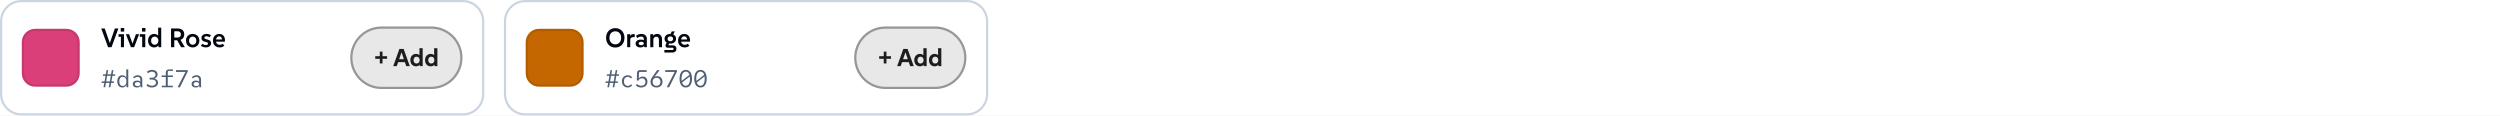
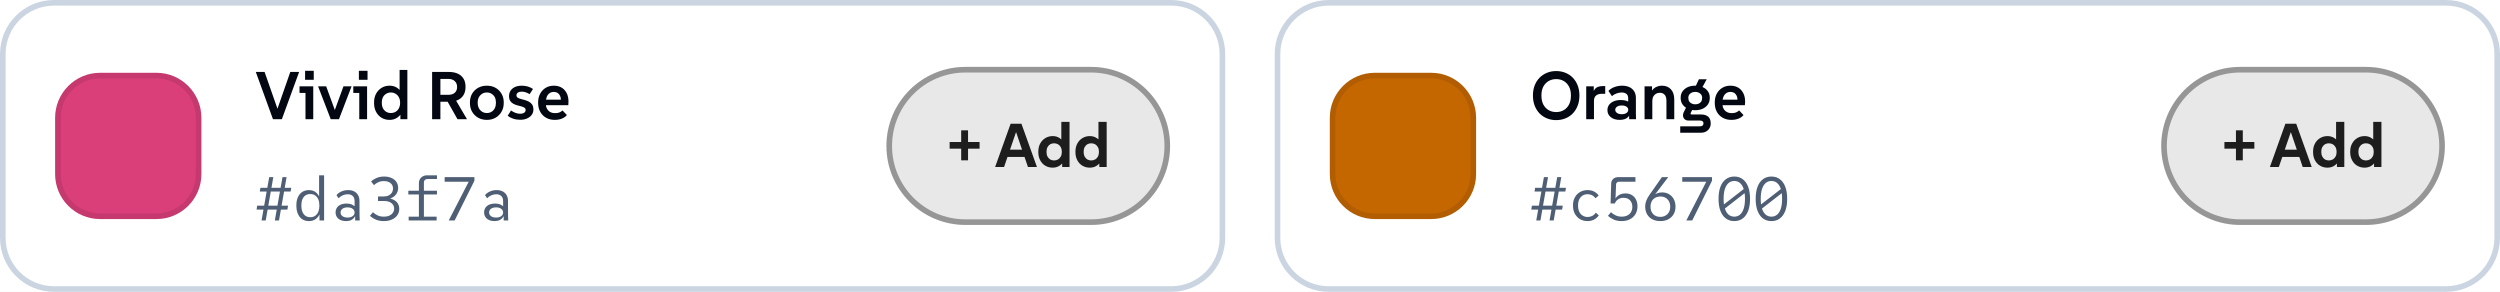
- <svg xmlns="http://www.w3.org/2000/svg" width="1122.812" height="51.875" viewBox="0 0 1122.812 51.875">
+ <svg xmlns="http://www.w3.org/2000/svg" width="444.375" height="51.875" viewBox="0 0 444.375 51.875">
  <defs>
    <clipPath id="a" clipPathUnits="userSpaceOnUse">
-       <rect width="26" height="26" x="9.797" y="12.938" fill="#fff" rx="6" ry="6" />
+       <rect width="26" height="26" x="9.797" y="12.938" fill="#fff" rx="8" ry="8" />
    </clipPath>
    <clipPath id="b" clipPathUnits="userSpaceOnUse">
-       <rect width="26" height="26" x="236.109" y="12.938" fill="#fff" rx="6" ry="6" />
+       <rect width="26" height="26" x="236.375" y="12.938" fill="#fff" rx="8" ry="8" />
    </clipPath>
  </defs>
  <g>
    <g>
-       <rect width="1122.812" height="51.875" fill="#fff" />
+       <rect width="444.375" height="51.875" fill="#fff" />
      <g>
-         <rect width="217.516" height="51.875" fill="#fff" rx="9.6" ry="9.6" />
-         <rect width="216.516" height="50.875" x=".5" y=".5" fill="none" stroke="#cbd5e2" rx="9.1" ry="9.1" />
+         <rect width="217.781" height="51.875" fill="#fff" rx="9.6" ry="9.6" />
+         <rect width="216.781" height="50.875" x=".5" y=".5" fill="none" stroke="#cbd5e2" rx="9.1" ry="9.1" />
        <g>
-           <rect width="26" height="26" x="9.797" y="12.938" fill="#da3f7a" rx="6" ry="6" />
-           <path fill="#030711" fill-opacity=".1" fill-rule="evenodd" d="M.8 3.94h44v44H.8Zm14.997 9.998h14a5 5 0 0 1 5 5v14a5 5 0 0 1-5 5h-14a5 5 0 0 1-5-5v-14a5 5 0 0 1 5-5" clip-path="url(#a)" />
+           <rect width="26" height="26" x="9.797" y="12.938" fill="#da3f7a" rx="8" ry="8" />
+           <path fill="#030711" fill-opacity=".1" fill-rule="evenodd" d="M.8 3.94h44v44H.8Zm16.997 9.998h10a7 7 0 0 1 7 7v10a7 7 0 0 1-7 7h-10a7 7 0 0 1-7-7v-10a7 7 0 0 1 7-7" clip-path="url(#a)" />
        </g>
        <g>
          <g>
            <path fill="#030711" d="M3.13 0 .08-8.4h1.56l2.55 7.28h-.52L6.21-8.4h1.57L4.71 0zm5.78 0v-5.29l.62.62H7.85v-1.17h2.44V0zm-.07-7.01V-8.6h1.54v1.59zM13.4 0l-2.25-5.84h1.44l1.8 4.93h-.53l1.8-4.93h1.44L14.86 0zm5.07 0v-5.29l.62.62h-1.68v-1.17h2.45V0zm-.07-7.01V-8.6h1.54v1.59zM23.86.12q-.79 0-1.42-.37-.62-.38-.98-1.05t-.36-1.57v-.12q0-.88.36-1.55.37-.67 1-1.05.62-.37 1.4-.37.68 0 1.21.3.53.31.85.84l-.28.33v-4.27h1.38V0h-1.24v-1.48l.26.29q-.34.62-.9.96-.56.35-1.28.35m.21-1.22q.48 0 .86-.22.37-.22.58-.63.22-.41.22-.97 0-.57-.22-.98-.21-.4-.58-.62-.38-.23-.86-.23-.44 0-.8.22-.37.21-.58.6-.21.4-.21.94v.12q0 .54.21.94t.58.62q.36.21.8.21M31.42 0v-8.4h3.01q.89 0 1.55.3t1.02.89.36 1.45q0 .88-.36 1.47t-1.02.89q-.66.29-1.55.29H32.1v-1.23h2.26q.67 0 1.08-.36.42-.36.42-1.04 0-.65-.42-1.03-.41-.39-1.08-.39h-2.08l.61-.55V0zm4.51 0-2.11-3.74h1.6L37.62 0zm5.22.12q-.86 0-1.54-.38t-1.08-1.06q-.39-.68-.39-1.56v-.11q0-.88.39-1.55.4-.67 1.08-1.05.68-.37 1.54-.37t1.53.37q.68.38 1.07 1.05.4.67.4 1.54v.12q0 .88-.4 1.56-.39.68-1.07 1.06-.67.38-1.53.38m0-1.22q.48 0 .84-.23.36-.22.57-.63.2-.4.2-.92V-3q0-.52-.2-.91-.21-.39-.57-.61-.36-.23-.84-.23t-.84.23q-.37.23-.58.62t-.21.91v.11q0 .52.21.92.21.41.58.63.36.23.84.23M47.08.1q-.69 0-1.27-.2t-.96-.51l.59-.94q.36.25.78.42.43.16.86.16t.7-.18q.26-.18.26-.48 0-.28-.21-.42-.22-.14-.55-.23-.34-.09-.72-.19-.37-.1-.71-.28-.33-.18-.55-.5-.21-.33-.21-.88 0-.81.61-1.32.6-.51 1.65-.51.57 0 1.09.15.51.16.91.43l-.6.93q-.32-.21-.68-.33t-.74-.12q-.42 0-.67.18t-.25.47q0 .27.22.42.22.14.56.23t.73.2q.38.11.72.29.35.19.57.52.21.33.21.88 0 .53-.3.94t-.83.64q-.52.23-1.21.23m6.14.02q-.88 0-1.54-.38-.67-.38-1.04-1.05-.38-.68-.38-1.58v-.12q0-.84.35-1.5.35-.67.98-1.06t1.46-.39q.88 0 1.51.42.62.43.91 1.21.28.78.15 1.84h-4.36v-.98h3.62l-.61.49q.09-.59-.05-1.01t-.44-.64-.72-.22q-.47 0-.79.24t-.48.65q-.16.42-.16.95v.29q0 .47.2.84.19.37.56.59.37.21.89.21.45 0 .76-.12t.55-.36l.79.82q-.36.43-.91.64-.55.22-1.25.22" transform="translate(45.39,21.19)" />
          </g>
          <g>
            <path fill="#4e5e74" d="m1.1 0 1.36-7.7h.73L1.84 0zM.21-1.93l.12-.7h5.48l-.12.7zM3.46 0l1.36-7.7h.73L4.2 0zM.79-5.15l.11-.66h5.48l-.11.66zM9.53.11q-.7 0-1.21-.34-.5-.34-.76-.95-.27-.61-.27-1.43v-.11q0-.81.27-1.41.26-.6.77-.94.5-.33 1.2-.33.68 0 1.16.35.48.34.73.96l-.09.16v-4.1h.89V0h-.82v-1.43l.09.14q-.25.66-.75 1.03-.51.37-1.21.37m.23-.69q.51 0 .87-.25t.56-.72q.19-.46.19-1.09 0-.64-.19-1.1-.2-.46-.56-.71t-.87-.25q-.75 0-1.17.53-.41.54-.41 1.45v.11q0 .94.41 1.48.42.55 1.17.55m7.98.58v-1.69l-.1-.28v-1.46q0-.61-.33-.92t-.89-.31q-.44 0-.87.18-.42.18-.77.53l-.36-.56q.35-.42.89-.65.54-.24 1.18-.24.62 0 1.07.23t.7.67.25 1.07v1.69q0 .44.01.88.02.43.03.86zm-1.59.11q-.9 0-1.4-.43-.49-.43-.49-1.11 0-.7.5-1.14.51-.44 1.5-.44.53 0 .95.2t.67.54q.25.35.25.79h-.23q0 .46-.23.82-.22.36-.61.57-.39.2-.91.2m.26-.63q.54 0 .89-.25.34-.25.34-.66 0-.38-.34-.64-.35-.26-.89-.26-.6 0-.93.25t-.33.65q0 .41.33.66t.93.25m6.45.63q-.84 0-1.45-.27-.61-.26-1.04-.67l.53-.64q.35.34.82.56.47.23 1.15.23.54 0 .94-.18.41-.19.63-.51.23-.32.23-.74 0-.61-.48-.98-.47-.37-1.29-.37h-1.1v-.81h1.03q.52 0 .89-.19.36-.19.56-.5.19-.32.19-.7 0-.63-.44-.98Q23.59-7 22.86-7q-.61 0-1.05.22-.45.21-.72.5l-.52-.65q.37-.36.96-.62.6-.26 1.36-.26.74 0 1.3.25.57.25.88.71.31.45.31 1.08 0 .55-.29 1.01-.28.46-.83.73-.56.27-1.34.27v-.26q.9 0 1.48.26.59.25.89.69.29.45.29 1 0 .65-.35 1.14t-.96.76q-.62.28-1.41.28m6.21-.41v-6.32q0-.65.42-1.03.41-.38 1.07-.38h1.72v.66h-1.73q-.25 0-.42.17-.17.16-.17.41V-.3zm-1.88-4.32v-.67h5.09v.67zM27.25 0v-.68h4.97V0zm7.12 0 3.66-7.1.19.21h-4.57v-.81h5.29v.64L35.42 0zm9.77 0v-1.69l-.1-.28v-1.46q0-.61-.33-.92t-.89-.31q-.44 0-.87.18-.42.18-.77.53l-.36-.56q.35-.42.89-.65.54-.24 1.18-.24.62 0 1.07.23t.7.67.25 1.07v1.69q0 .44.01.88.01.43.03.86zm-1.59.11q-.9 0-1.4-.43-.49-.43-.49-1.11 0-.7.5-1.14.51-.44 1.5-.44.53 0 .95.2t.67.54q.25.35.25.79h-.23q0 .46-.23.82-.22.36-.61.57-.39.2-.91.2m.26-.63q.54 0 .89-.25.34-.25.34-.66 0-.38-.34-.64-.35-.26-.89-.26-.6 0-.93.25t-.33.65q0 .41.33.66t.93.25" transform="translate(45.39,39.19)" />
          </g>
        </g>
        <g>
-           <rect width="50.422" height="28.094" x="157.297" y="11.891" fill="rgba(29,29,29,0.1)" rx="14.047" ry="14.047" />
-           <rect width="49.422" height="27.094" x="157.797" y="12.391" fill="none" stroke="#1d1d1d" stroke-opacity=".4" rx="13.547" ry="13.547" />
-           <path fill="#1d1d1d" d="M2.69-1.19v-2.08H.64v-1.18h2.05v-2.07h1.22v2.07h2.05v1.18H3.91v2.08zM8.72 0l2.76-7.7h1.92L16.16 0h-1.6l-2.22-6.52h.21L10.31 0zm1.25-1.79.5-1.3h3.96l.51 1.3zm8.98 1.9q-.72 0-1.3-.34t-.91-.96q-.34-.62-.34-1.45v-.11q0-.82.34-1.44t.93-.97q.58-.34 1.29-.34.59 0 1.05.25.47.25.77.68l-.29.35v-3.81h1.46V0h-1.31v-1.32l.28.3q-.32.54-.83.84-.5.29-1.14.29m.24-1.28q.4 0 .72-.18.31-.18.49-.52t.18-.82q0-.49-.18-.83t-.49-.52q-.32-.18-.72-.18-.36 0-.67.17-.3.18-.48.51-.18.32-.18.79v.11q0 .46.18.79t.48.51q.31.17.67.17M25.55.11q-.72 0-1.3-.34t-.91-.96Q23-1.81 23-2.64v-.11q0-.82.34-1.44t.93-.97q.58-.34 1.29-.34.59 0 1.05.25.47.25.77.68l-.29.35v-3.81h1.46V0h-1.31v-1.32l.28.3q-.32.54-.83.84-.5.29-1.14.29m.24-1.28q.4 0 .72-.18.31-.18.49-.52t.18-.82q0-.49-.18-.83t-.49-.52q-.32-.18-.72-.18-.36 0-.67.17-.3.18-.48.51-.18.32-.18.79v.11q0 .46.18.79t.48.51q.31.17.67.17" transform="translate(167.89,29.69)" />
+           <rect width="50.422" height="28.094" x="157.562" y="11.891" fill="rgba(29,29,29,0.1)" rx="14.047" ry="14.047" />
+           <rect width="49.422" height="27.094" x="158.062" y="12.391" fill="none" stroke="#1d1d1d" stroke-opacity=".4" rx="13.547" ry="13.547" />
+           <path fill="#1d1d1d" d="M2.69-1.19v-2.08H.64v-1.18h2.05v-2.07h1.22v2.07h2.05v1.18H3.91v2.08zM8.72 0l2.76-7.7h1.92L16.16 0h-1.6l-2.22-6.52h.21L10.31 0zm1.25-1.79.5-1.3h3.96l.51 1.3zm8.98 1.9q-.72 0-1.3-.34t-.91-.96q-.34-.62-.34-1.45v-.11q0-.82.34-1.44t.93-.97q.58-.34 1.29-.34.59 0 1.05.25.47.25.77.68l-.29.35v-3.81h1.46V0h-1.31v-1.32l.28.3q-.32.54-.83.84-.5.29-1.14.29m.24-1.28q.4 0 .72-.18.31-.18.49-.52t.18-.82q0-.49-.18-.83t-.49-.52q-.32-.18-.72-.18-.36 0-.67.17-.3.18-.48.51-.18.32-.18.79v.11q0 .46.18.79t.48.51q.31.17.67.17M25.55.11q-.72 0-1.3-.34t-.91-.96Q23-1.81 23-2.64v-.11q0-.82.34-1.44t.93-.97q.58-.34 1.29-.34.59 0 1.05.25.47.25.77.68l-.29.35v-3.81h1.46V0h-1.31v-1.32l.28.3q-.32.54-.83.84-.5.29-1.14.29m.24-1.28q.4 0 .72-.18.31-.18.49-.52t.18-.82q0-.49-.18-.83t-.49-.52q-.32-.18-.72-.18-.36 0-.67.17-.3.18-.48.51-.18.32-.18.79v.11q0 .46.18.79t.48.51q.31.17.67.17" transform="translate(168.16,29.69)" />
        </g>
      </g>
      <g>
-         <rect width="217.531" height="51.875" x="226.312" fill="#fff" rx="9.6" ry="9.6" />
-         <rect width="216.531" height="50.875" x="226.812" y=".5" fill="none" stroke="#cbd5e2" rx="9.1" ry="9.1" />
+         <rect width="217.797" height="51.875" x="226.578" fill="#fff" rx="9.6" ry="9.6" />
+         <rect width="216.797" height="50.875" x="227.078" y=".5" fill="none" stroke="#cbd5e2" rx="9.1" ry="9.1" />
        <g>
-           <rect width="26" height="26" x="236.109" y="12.938" fill="#c56700" rx="6" ry="6" />
-           <path fill="#030711" fill-opacity=".1" fill-rule="evenodd" d="M227.11 3.94h44v44h-44Zm14.999 9.998h14a5 5 0 0 1 5 5v14a5 5 0 0 1-5 5h-14a5 5 0 0 1-5-5v-14a5 5 0 0 1 5-5" clip-path="url(#b)" />
+           <rect width="26" height="26" x="236.375" y="12.938" fill="#c56700" rx="8" ry="8" />
+           <path fill="#030711" fill-opacity=".1" fill-rule="evenodd" d="M227.38 3.94h44v44h-44Zm16.995 9.998h10a7 7 0 0 1 7 7v10a7 7 0 0 1-7 7h-10a7 7 0 0 1-7-7v-10a7 7 0 0 1 7-7" clip-path="url(#b)" />
        </g>
        <g>
          <g>
-             <path fill="#030711" d="M4.64.16Q3.75.16 3-.15q-.76-.31-1.32-.88-.55-.58-.86-1.37-.31-.8-.31-1.77v-.09q0-.96.31-1.75t.86-1.36q.56-.57 1.32-.88.75-.31 1.64-.31t1.65.31 1.31.88.86 1.36.31 1.75v.09q0 .97-.31 1.77-.31.79-.86 1.37-.55.57-1.31.88T4.64.16m0-1.43q.77 0 1.36-.35t.93-1q.33-.65.33-1.55v-.09q0-.88-.33-1.52-.34-.65-.93-1t-1.36-.35q-.76 0-1.35.35-.6.35-.94 1-.33.64-.33 1.52v.09q0 .9.33 1.55.34.65.94 1 .59.35 1.35.35M9.98 0v-5.84h1.34v1.69l-.18-.01q.04-.67.28-1.05.24-.37.63-.53.38-.15.84-.15h.47v1.37h-.59q-.67 0-1.04.31t-.37.91V0zm7.63 0-.01-1.78-.16-.51v-1.4q0-.58-.32-.82-.33-.24-.84-.24-.43 0-.91.17-.47.16-.82.48l-.62-.93q.39-.43 1.05-.68t1.39-.25 1.27.25q.55.25.86.74.31.48.31 1.2v1.89q0 .48 0 .94.01.47.03.94zm-1.69.12q-.98 0-1.58-.49-.59-.48-.59-1.25 0-.52.29-.93.29-.4.82-.63.54-.23 1.25-.23 1.07 0 1.61.46.54.47.54 1.24h-.36q0 .87-.5 1.35-.51.48-1.48.48m.38-1.01q.53 0 .84-.22.31-.21.31-.56 0-.34-.31-.56-.31-.21-.84-.21t-.84.21q-.32.22-.32.56t.32.56.84.22m4.05.89v-5.84h1.33v1.6h-.37q.13-.53.37-.86.24-.34.55-.53.31-.18.63-.26.32-.07.59-.07.98 0 1.58.64t.6 1.84V0h-1.39v-3.26q0-.76-.33-1.1-.32-.34-.85-.34-.37 0-.67.17t-.48.49q-.18.33-.18.81V0zm6.34 2.4V1.26h3.54q.29 0 .44-.14.15-.13.15-.38t-.15-.37q-.15-.13-.44-.13h-2.04q-.45 0-.7-.23-.26-.23-.3-.58-.04-.36.15-.72l.58-1.18 1.17.28-.52 1.04q-.04.07-.04.14-.01.07.04.12t.15.05h1.72q.74 0 1.21.38.46.39.46 1.21 0 .48-.22.85t-.61.59q-.39.21-.91.21zm2.67-4q-.76 0-1.34-.27-.58-.28-.92-.76-.33-.49-.33-1.12v-.11q0-.62.33-1.09.34-.48.92-.75.58-.26 1.34-.26t1.34.26q.59.27.91.74.33.47.33 1.08v.13q0 .63-.33 1.12-.32.48-.91.76-.58.27-1.34.27m0-1.05q.29 0 .57-.1.28-.11.47-.36.19-.26.19-.69 0-.47-.35-.76-.34-.29-.88-.29t-.89.29q-.34.28-.34.76 0 .43.19.69.2.25.48.36.28.1.56.1m-.29-2.44.94-2.01h1.39l-1.1 2.01zM35.78.12q-.87 0-1.54-.38T33.2-1.31q-.37-.68-.37-1.58v-.12q0-.84.34-1.5.35-.67.98-1.06t1.46-.39q.89 0 1.51.42.62.43.91 1.21t.15 1.84h-4.36v-.98h3.62l-.61.49q.09-.59-.04-1.01-.14-.42-.44-.64-.31-.22-.73-.22-.47 0-.78.24-.32.24-.48.65-.17.42-.17.95v.29q0 .47.2.84.19.37.57.59.37.21.89.21.45 0 .75-.12.31-.12.56-.36l.78.82q-.35.43-.9.64-.56.22-1.26.22" transform="translate(271.7,21.19)" />
+             <path fill="#030711" d="M4.64.16Q3.75.16 3-.15q-.76-.31-1.32-.88-.55-.58-.86-1.37-.31-.8-.31-1.77v-.09q0-.96.31-1.75t.86-1.36q.56-.57 1.32-.88.75-.31 1.64-.31t1.65.31 1.31.88.86 1.36.31 1.75v.09q0 .97-.31 1.77-.31.79-.86 1.37-.55.57-1.31.88T4.64.16m0-1.43q.77 0 1.36-.35t.93-1q.33-.65.33-1.55v-.09q0-.88-.33-1.52-.34-.65-.93-1t-1.36-.35q-.76 0-1.35.35-.6.35-.94 1-.33.64-.33 1.52v.09q0 .9.33 1.55.34.65.94 1 .59.35 1.35.35M9.98 0v-5.84h1.34v1.69l-.18-.01q.04-.67.28-1.05.24-.37.63-.53.38-.15.84-.15h.47v1.37h-.59q-.67 0-1.04.31t-.37.91V0zm7.63 0-.01-1.78-.16-.51v-1.4q0-.58-.32-.82-.33-.24-.84-.24-.43 0-.91.17-.47.16-.82.48l-.62-.93q.39-.43 1.05-.68t1.39-.25 1.27.25q.55.25.86.74.31.48.31 1.2v1.89q0 .48 0 .94.01.47.03.94zm-1.69.12q-.98 0-1.58-.49-.59-.48-.59-1.25 0-.52.29-.93.29-.4.82-.63.54-.23 1.25-.23 1.07 0 1.61.46.54.47.54 1.24h-.36q0 .87-.5 1.35-.51.48-1.48.48m.38-1.01q.53 0 .84-.22.31-.21.31-.56 0-.34-.31-.56-.31-.21-.84-.21t-.84.21q-.32.22-.32.56t.32.56.84.22m4.05.89v-5.84h1.33v1.6h-.37q.13-.53.37-.86.24-.34.55-.53.31-.18.63-.26.32-.07.59-.07.98 0 1.58.64t.6 1.84V0h-1.39v-3.26q0-.76-.33-1.1-.32-.34-.85-.34-.37 0-.67.17t-.48.49q-.18.33-.18.81V0zm6.34 2.4V1.26h3.54q.29 0 .44-.14.15-.13.15-.38t-.15-.37q-.15-.13-.44-.13h-2.04q-.45 0-.7-.23-.26-.23-.3-.58-.04-.36.15-.72l.58-1.18 1.17.28-.52 1.04q-.04.07-.04.14-.01.07.04.12t.15.05h1.72q.74 0 1.21.38.46.39.46 1.21 0 .48-.22.85t-.61.59q-.39.21-.91.21zm2.67-4q-.76 0-1.34-.27-.58-.28-.92-.76-.33-.49-.33-1.12v-.11q0-.62.33-1.09.34-.48.92-.75.58-.26 1.34-.26t1.34.26q.59.27.91.74.33.47.33 1.08v.13q0 .63-.33 1.12-.32.48-.91.76-.58.27-1.34.27m0-1.05q.29 0 .57-.1.28-.11.47-.36.19-.26.19-.69 0-.47-.35-.76-.34-.29-.88-.29t-.89.29q-.34.28-.34.76 0 .43.19.69.2.25.48.36.28.1.56.1m-.29-2.44.94-2.01h1.39l-1.1 2.01zM35.78.12q-.87 0-1.54-.38T33.2-1.31q-.37-.68-.37-1.58v-.12q0-.84.34-1.5.35-.67.98-1.06t1.46-.39q.89 0 1.51.42.62.43.91 1.21t.15 1.84h-4.36v-.98h3.62l-.61.49q.09-.59-.04-1.01-.14-.42-.44-.64-.31-.22-.73-.22-.47 0-.78.24-.32.24-.48.65-.17.42-.17.95v.29q0 .47.2.84.19.37.57.59.37.21.89.21.45 0 .75-.12.31-.12.56-.36l.78.82q-.35.43-.9.64-.56.22-1.26.22" transform="translate(271.97,21.19)" />
          </g>
          <g>
-             <path fill="#4e5e74" d="m1.1 0 1.36-7.7h.73L1.84 0zM.21-1.93l.12-.7h5.48l-.12.7zM3.46 0l1.36-7.7h.73L4.2 0zM.79-5.15l.11-.66h5.48l-.11.66zM10.23.11q-.76 0-1.35-.34-.58-.35-.92-.96-.33-.62-.33-1.43v-.1q0-.8.34-1.4.33-.61.92-.94.59-.34 1.34-.34.63 0 1.13.25.51.26.83.71l-.56.49q-.26-.36-.61-.54t-.79-.18q-.49 0-.88.23-.38.24-.6.67-.22.44-.22 1.05v.1q0 .63.22 1.08t.61.68q.39.24.88.24.45 0 .81-.19.36-.18.64-.57l.53.47q-.32.47-.84.75-.52.27-1.15.27m6.05 0q-.8 0-1.41-.27-.61-.28-1.02-.67l.53-.64q.32.32.8.55.48.24 1.12.24.86 0 1.37-.47.51-.48.51-1.28 0-.71-.41-1.15-.41-.45-1.16-.45-.58 0-.97.28-.4.27-.57.73h-.76l.11-3.58q.02-.48.36-.79t.83-.31h3.12v.81h-2.94q-.2 0-.34.13-.15.12-.16.32l-.12 2.86-.14-.03q.22-.55.71-.87.49-.33 1.22-.33.66 0 1.13.29.48.29.74.81.26.51.26 1.19 0 .81-.36 1.4t-.99.91-1.46.32m6.89 0q-.83 0-1.44-.32t-.94-.91-.33-1.38q0-.52.2-1.01.19-.5.52-.98l2.25-3.21h1.13l-2.55 3.34-.17.01q.35-.34.76-.49t.85-.15q.73 0 1.27.33.55.33.84.9t.29 1.31q0 .77-.34 1.35-.34.57-.94.89-.61.32-1.4.32m-.02-.75q.52 0 .92-.23t.62-.63q.22-.41.22-.95t-.22-.95-.61-.64q-.39-.22-.9-.22-.53 0-.93.22-.41.23-.63.64-.21.41-.21.95 0 .82.47 1.32.48.49 1.27.49m4.62.64 3.66-7.1.19.21h-4.57v-.81h5.29v.64L28.82 0zm8.53.11q-.87 0-1.5-.47t-.97-1.36q-.33-.88-.33-2.12 0-1.25.33-2.14.34-.89.97-1.36t1.5-.47q.88 0 1.5.47.63.47.97 1.36.33.89.33 2.14 0 1.24-.33 2.12-.34.89-.97 1.36-.62.47-1.5.47m0-.79q.6 0 1.03-.37.42-.37.65-1.08.22-.7.22-1.71 0-1.03-.22-1.73-.23-.71-.65-1.08-.43-.37-1.03-.37t-1.03.37q-.42.37-.65 1.08-.22.7-.22 1.73 0 1.01.22 1.71.23.71.65 1.08.43.37 1.03.37m-1.94-1.24-.2-.7 4.17-3.24.16.73zM42.9.11q-.87 0-1.5-.47t-.97-1.36q-.33-.88-.33-2.12 0-1.25.33-2.14.34-.89.97-1.36t1.5-.47q.88 0 1.5.47.63.47.97 1.36.33.89.33 2.14 0 1.24-.33 2.12-.34.89-.97 1.36-.62.47-1.5.47m0-.79q.6 0 1.03-.37.42-.37.65-1.08.22-.7.22-1.71 0-1.03-.22-1.73-.23-.71-.65-1.08-.43-.37-1.03-.37t-1.03.37q-.42.37-.65 1.08-.22.7-.22 1.73 0 1.01.22 1.71.23.71.65 1.08.43.37 1.03.37m-1.94-1.24-.2-.7 4.17-3.24.16.73z" transform="translate(271.7,39.19)" />
+             <path fill="#4e5e74" d="m1.1 0 1.36-7.7h.73L1.84 0zM.21-1.93l.12-.7h5.48l-.12.7zM3.46 0l1.36-7.7h.73L4.2 0zM.79-5.15l.11-.66h5.48l-.11.66zM10.23.11q-.76 0-1.35-.34-.58-.35-.92-.96-.33-.62-.33-1.43v-.1q0-.8.34-1.4.33-.61.92-.94.59-.34 1.34-.34.63 0 1.13.25.51.26.83.71l-.56.49q-.26-.36-.61-.54t-.79-.18q-.49 0-.88.23-.38.24-.6.67-.22.44-.22 1.05v.1q0 .63.22 1.08t.61.68q.39.24.88.24.45 0 .81-.19.36-.18.64-.57l.53.47q-.32.47-.84.75-.52.27-1.15.27m6.05 0q-.8 0-1.41-.27-.61-.28-1.02-.67l.53-.64q.32.32.8.55.48.24 1.12.24.86 0 1.37-.47.51-.48.51-1.28 0-.71-.41-1.15-.41-.45-1.16-.45-.58 0-.97.28-.4.27-.57.73h-.76l.11-3.58q.02-.48.36-.79t.83-.31h3.12v.81h-2.94q-.2 0-.34.13-.15.12-.16.32l-.12 2.86-.14-.03q.22-.55.71-.87.49-.33 1.22-.33.66 0 1.13.29.48.29.74.81.26.51.26 1.19 0 .81-.36 1.4t-.99.91-1.46.32m6.89 0q-.83 0-1.44-.32t-.94-.91-.33-1.38q0-.52.2-1.01.19-.5.52-.98l2.25-3.21h1.13l-2.55 3.34-.17.01q.35-.34.76-.49t.85-.15q.73 0 1.27.33.55.33.84.9t.29 1.31q0 .77-.34 1.35-.34.57-.94.89-.61.32-1.4.32m-.02-.75q.52 0 .92-.23t.62-.63q.22-.41.22-.95t-.22-.95-.61-.64q-.39-.22-.9-.22-.53 0-.93.22-.41.23-.63.64-.21.41-.21.95 0 .82.47 1.32.48.49 1.27.49m4.62.64 3.66-7.1.19.21h-4.57v-.81h5.29v.64L28.82 0zm8.53.11q-.87 0-1.5-.47t-.97-1.36q-.33-.88-.33-2.12 0-1.25.33-2.14.34-.89.97-1.36t1.5-.47q.88 0 1.5.47.63.47.97 1.36.33.89.33 2.14 0 1.24-.33 2.12-.34.89-.97 1.36-.62.47-1.5.47m0-.79q.6 0 1.03-.37.42-.37.65-1.08.22-.7.22-1.71 0-1.03-.22-1.73-.23-.71-.65-1.08-.43-.37-1.03-.37t-1.03.37q-.42.37-.65 1.08-.22.7-.22 1.73 0 1.01.22 1.71.23.71.65 1.08.43.37 1.03.37m-1.94-1.24-.2-.7 4.17-3.24.16.73zM42.9.11q-.87 0-1.5-.47t-.97-1.36q-.33-.88-.33-2.12 0-1.25.33-2.14.34-.89.97-1.36t1.5-.47q.88 0 1.5.47.63.47.97 1.36.33.89.33 2.14 0 1.24-.33 2.12-.34.89-.97 1.36-.62.47-1.5.47m0-.79q.6 0 1.03-.37.42-.37.65-1.08.22-.7.22-1.71 0-1.03-.22-1.73-.23-.71-.65-1.08-.43-.37-1.03-.37t-1.03.37q-.42.37-.65 1.08-.22.7-.22 1.73 0 1.01.22 1.71.23.71.65 1.08.43.37 1.03.37m-1.94-1.24-.2-.7 4.17-3.24.16.73z" transform="translate(271.97,39.19)" />
          </g>
        </g>
        <g>
-           <rect width="50.422" height="28.094" x="383.625" y="11.891" fill="rgba(29,29,29,0.1)" rx="14.047" ry="14.047" />
-           <rect width="49.422" height="27.094" x="384.125" y="12.391" fill="none" stroke="#1d1d1d" stroke-opacity=".4" rx="13.547" ry="13.547" />
-           <path fill="#1d1d1d" d="M2.69-1.19v-2.08H.64v-1.18h2.05v-2.07h1.22v2.07h2.05v1.18H3.91v2.08zM8.72 0l2.76-7.7h1.92L16.16 0h-1.6l-2.22-6.52h.21L10.31 0zm1.25-1.79.5-1.3h3.96l.51 1.3zm8.98 1.9q-.72 0-1.3-.34t-.91-.96q-.34-.62-.34-1.45v-.11q0-.82.34-1.44t.93-.97q.58-.34 1.29-.34.59 0 1.05.25.47.25.77.68l-.29.35v-3.81h1.46V0h-1.31v-1.32l.28.3q-.32.54-.83.84-.5.29-1.14.29m.24-1.28q.4 0 .72-.18.31-.18.49-.52t.18-.82q0-.49-.18-.83t-.49-.52q-.32-.18-.72-.18-.36 0-.67.17-.3.18-.48.51-.18.32-.18.79v.11q0 .46.18.79t.48.51q.31.17.67.17M25.55.11q-.72 0-1.3-.34t-.91-.96Q23-1.81 23-2.64v-.11q0-.82.34-1.44t.93-.97q.58-.34 1.29-.34.59 0 1.05.25.47.25.77.68l-.29.35v-3.81h1.46V0h-1.31v-1.32l.28.3q-.32.54-.83.84-.5.29-1.14.29m.24-1.28q.4 0 .72-.18.31-.18.49-.52t.18-.82q0-.49-.18-.83t-.49-.52q-.32-.18-.72-.18-.36 0-.67.17-.3.18-.48.51-.18.32-.18.79v.11q0 .46.18.79t.48.51q.31.17.67.17" transform="translate(394.22,29.69)" />
+           <rect width="50.422" height="28.094" x="384.156" y="11.891" fill="rgba(29,29,29,0.1)" rx="14.047" ry="14.047" />
+           <rect width="49.422" height="27.094" x="384.656" y="12.391" fill="none" stroke="#1d1d1d" stroke-opacity=".4" rx="13.547" ry="13.547" />
+           <path fill="#1d1d1d" d="M2.69-1.19v-2.08H.64v-1.18h2.05v-2.07h1.22v2.07h2.05v1.18H3.91v2.08zM8.72 0l2.76-7.7h1.92L16.16 0h-1.6l-2.22-6.52h.21L10.31 0zm1.25-1.79.5-1.3h3.96l.51 1.3zm8.98 1.9q-.72 0-1.3-.34t-.91-.96q-.34-.62-.34-1.45v-.11q0-.82.34-1.44t.93-.97q.58-.34 1.29-.34.59 0 1.05.25.47.25.77.68l-.29.35v-3.81h1.46V0h-1.31v-1.32l.28.3q-.32.54-.83.84-.5.29-1.14.29m.24-1.28q.4 0 .72-.18.31-.18.49-.52t.18-.82q0-.49-.18-.83t-.49-.52q-.32-.18-.72-.18-.36 0-.67.17-.3.18-.48.51-.18.32-.18.79v.11q0 .46.18.79t.48.51q.31.17.67.17M25.55.11q-.72 0-1.3-.34t-.91-.96Q23-1.81 23-2.64v-.11q0-.82.34-1.44t.93-.97q.58-.34 1.29-.34.59 0 1.05.25.47.25.77.68l-.29.35v-3.81h1.46V0h-1.31v-1.32l.28.3q-.32.54-.83.84-.5.29-1.14.29m.24-1.28q.4 0 .72-.18.31-.18.49-.52t.18-.82q0-.49-.18-.83t-.49-.52q-.32-.18-.72-.18-.36 0-.67.17-.3.18-.48.51-.18.32-.18.79v.11q0 .46.18.79t.48.51q.31.17.67.17" transform="translate(394.75,29.69)" />
        </g>
      </g>
    </g>
  </g>
</svg>
